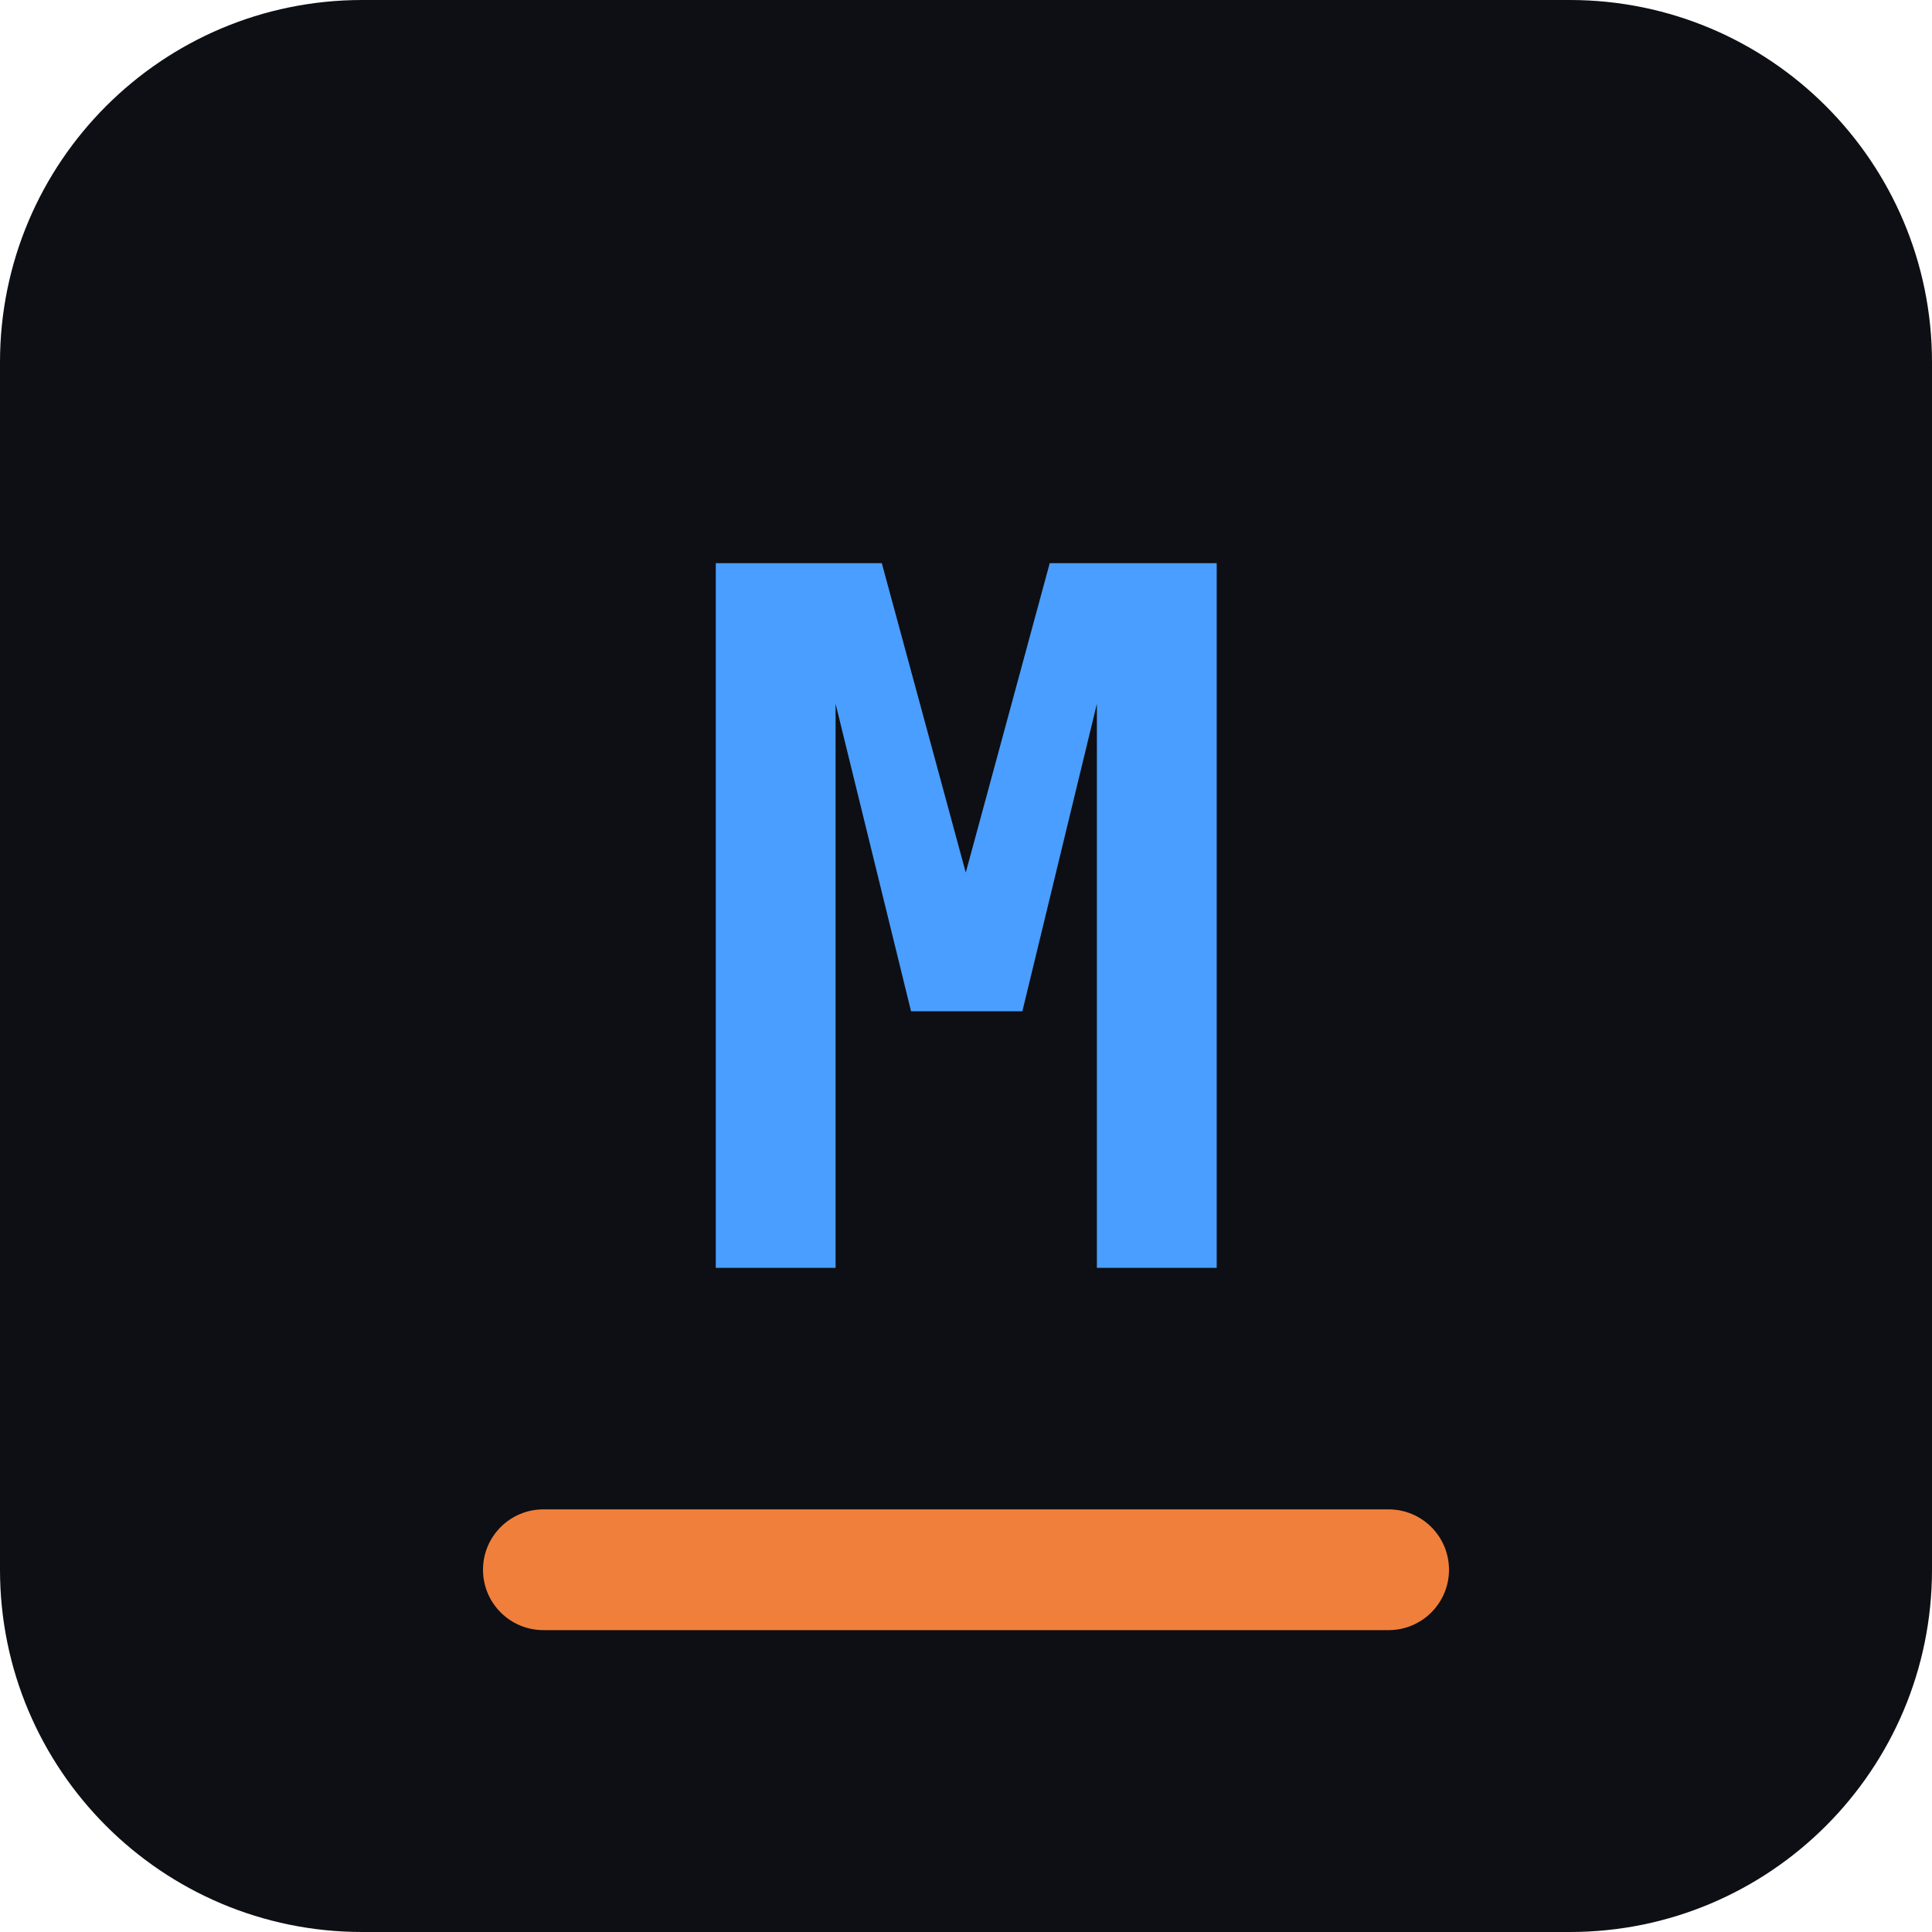
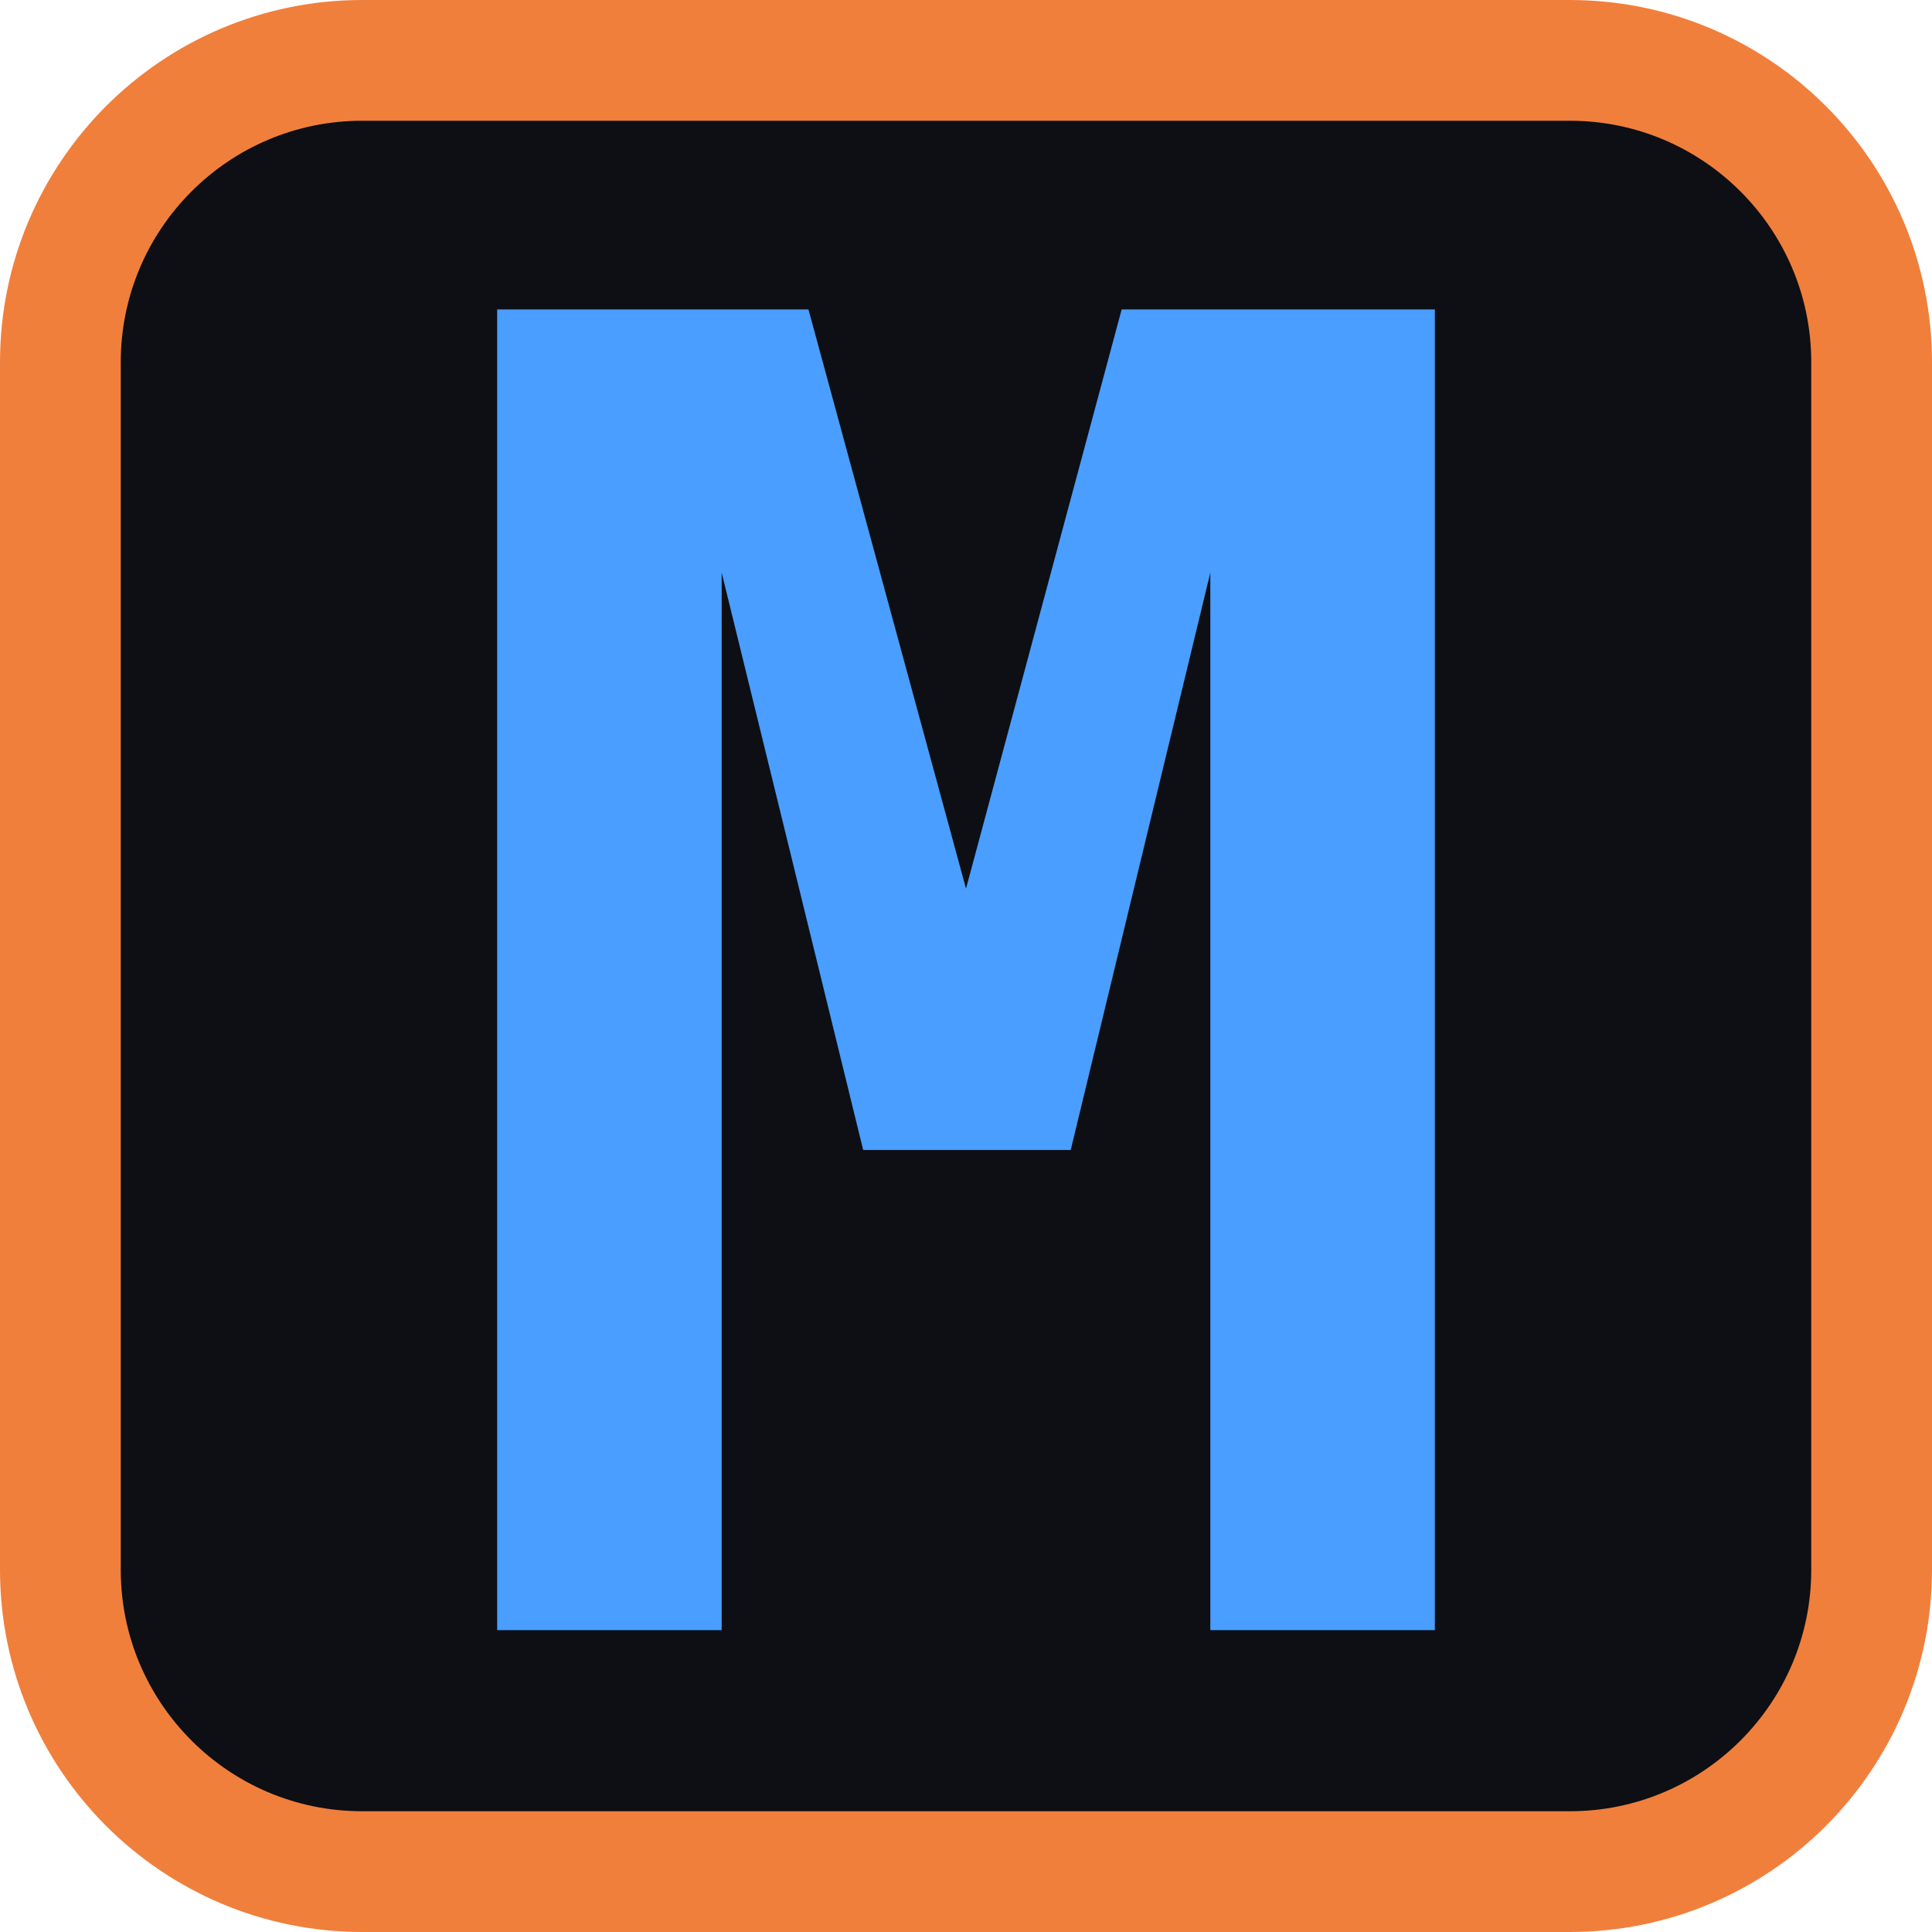
<svg xmlns="http://www.w3.org/2000/svg" viewBox="0 0 32 32">
-   <rect width="32" height="32" rx="6" fill="#0d0f14" />
-   <text x="16" y="21" font-family="monospace" font-size="16" font-weight="700" fill="#4a9eff" text-anchor="middle">M</text>
-   <rect x="8" y="25" width="16" height="2" rx="1" fill="#f07f3c" />
+   <rect x="1" y="1" width="30" height="30" rx="5" fill="#0d0f14" stroke="#f07f3c" stroke-width="2" />
+   <text x="16" y="27" font-family="monospace" font-size="30" font-weight="700" fill="#4a9eff" text-anchor="middle">M</text>
</svg>
